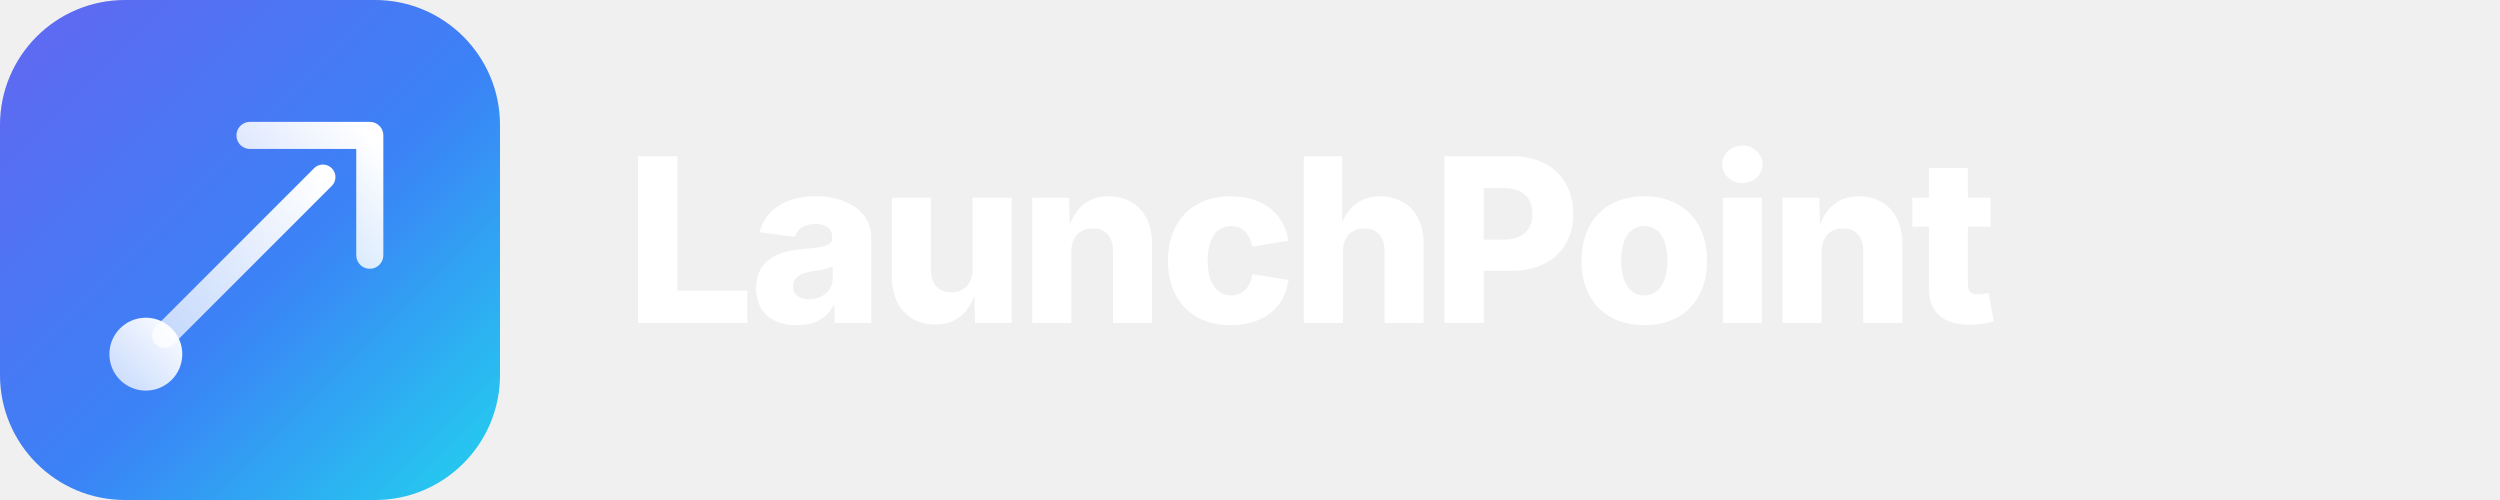
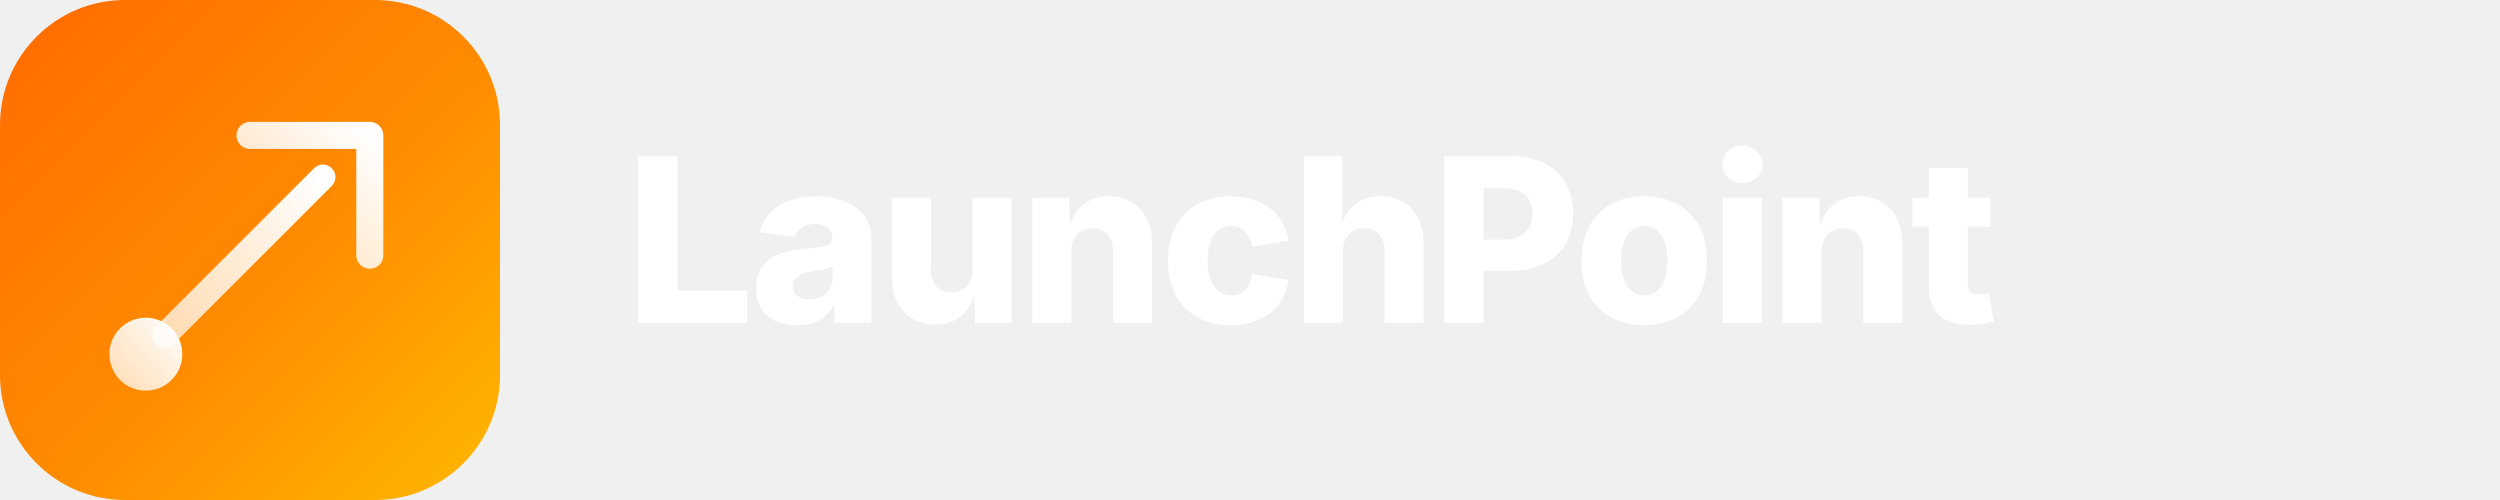
<svg xmlns="http://www.w3.org/2000/svg" viewBox="0 0 240 48" fill="none" role="img" aria-label="LaunchPoint">
  <defs>
    <linearGradient id="mark-grad-w" x1="0" y1="0" x2="1" y2="1">
-       <stop offset="0%" stop-color="#6366f1" />
-       <stop offset="55%" stop-color="#3b82f6" />
-       <stop offset="100%" stop-color="#22d3ee" />
+       <stop offset="0%" stop-color="#ff6a00" />
+       <stop offset="55%" stop-color="#ff8c00" />
+       <stop offset="100%" stop-color="#ffb800" />
    </linearGradient>
    <linearGradient id="arrow-grad-w" x1="0" y1="1" x2="1" y2="0">
      <stop offset="0%" stop-color="#ffffff" stop-opacity="0.7" />
      <stop offset="100%" stop-color="#ffffff" />
    </linearGradient>
  </defs>
  <rect x="0" y="0" width="48" height="48" rx="12" fill="url(#mark-grad-w)" />
  <circle cx="14" cy="34" r="3.5" fill="url(#arrow-grad-w)" />
  <line x1="15.8" y1="32.2" x2="31" y2="17" stroke="url(#arrow-grad-w)" stroke-width="2.4" stroke-linecap="round" />
  <path d="M24 13 L35.5 13 L35.5 24.5" stroke="url(#arrow-grad-w)" stroke-width="2.6" stroke-linecap="round" stroke-linejoin="round" fill="none" />
  <line x1="9" y1="34" x2="14" y2="34" stroke="url(#arrow-grad-w)" stroke-width="2" stroke-linecap="round" opacity="0.6" />
  <line x1="14" y1="39" x2="14" y2="34" stroke="url(#arrow-grad-w)" stroke-width="2" stroke-linecap="round" opacity="0.6" />
  <text x="60" y="31" font-family="'Syne','Inter',-apple-system,sans-serif" font-size="22" font-weight="800" letter-spacing="-0.5" fill="#ffffff">LaunchPoint</text>
</svg>
